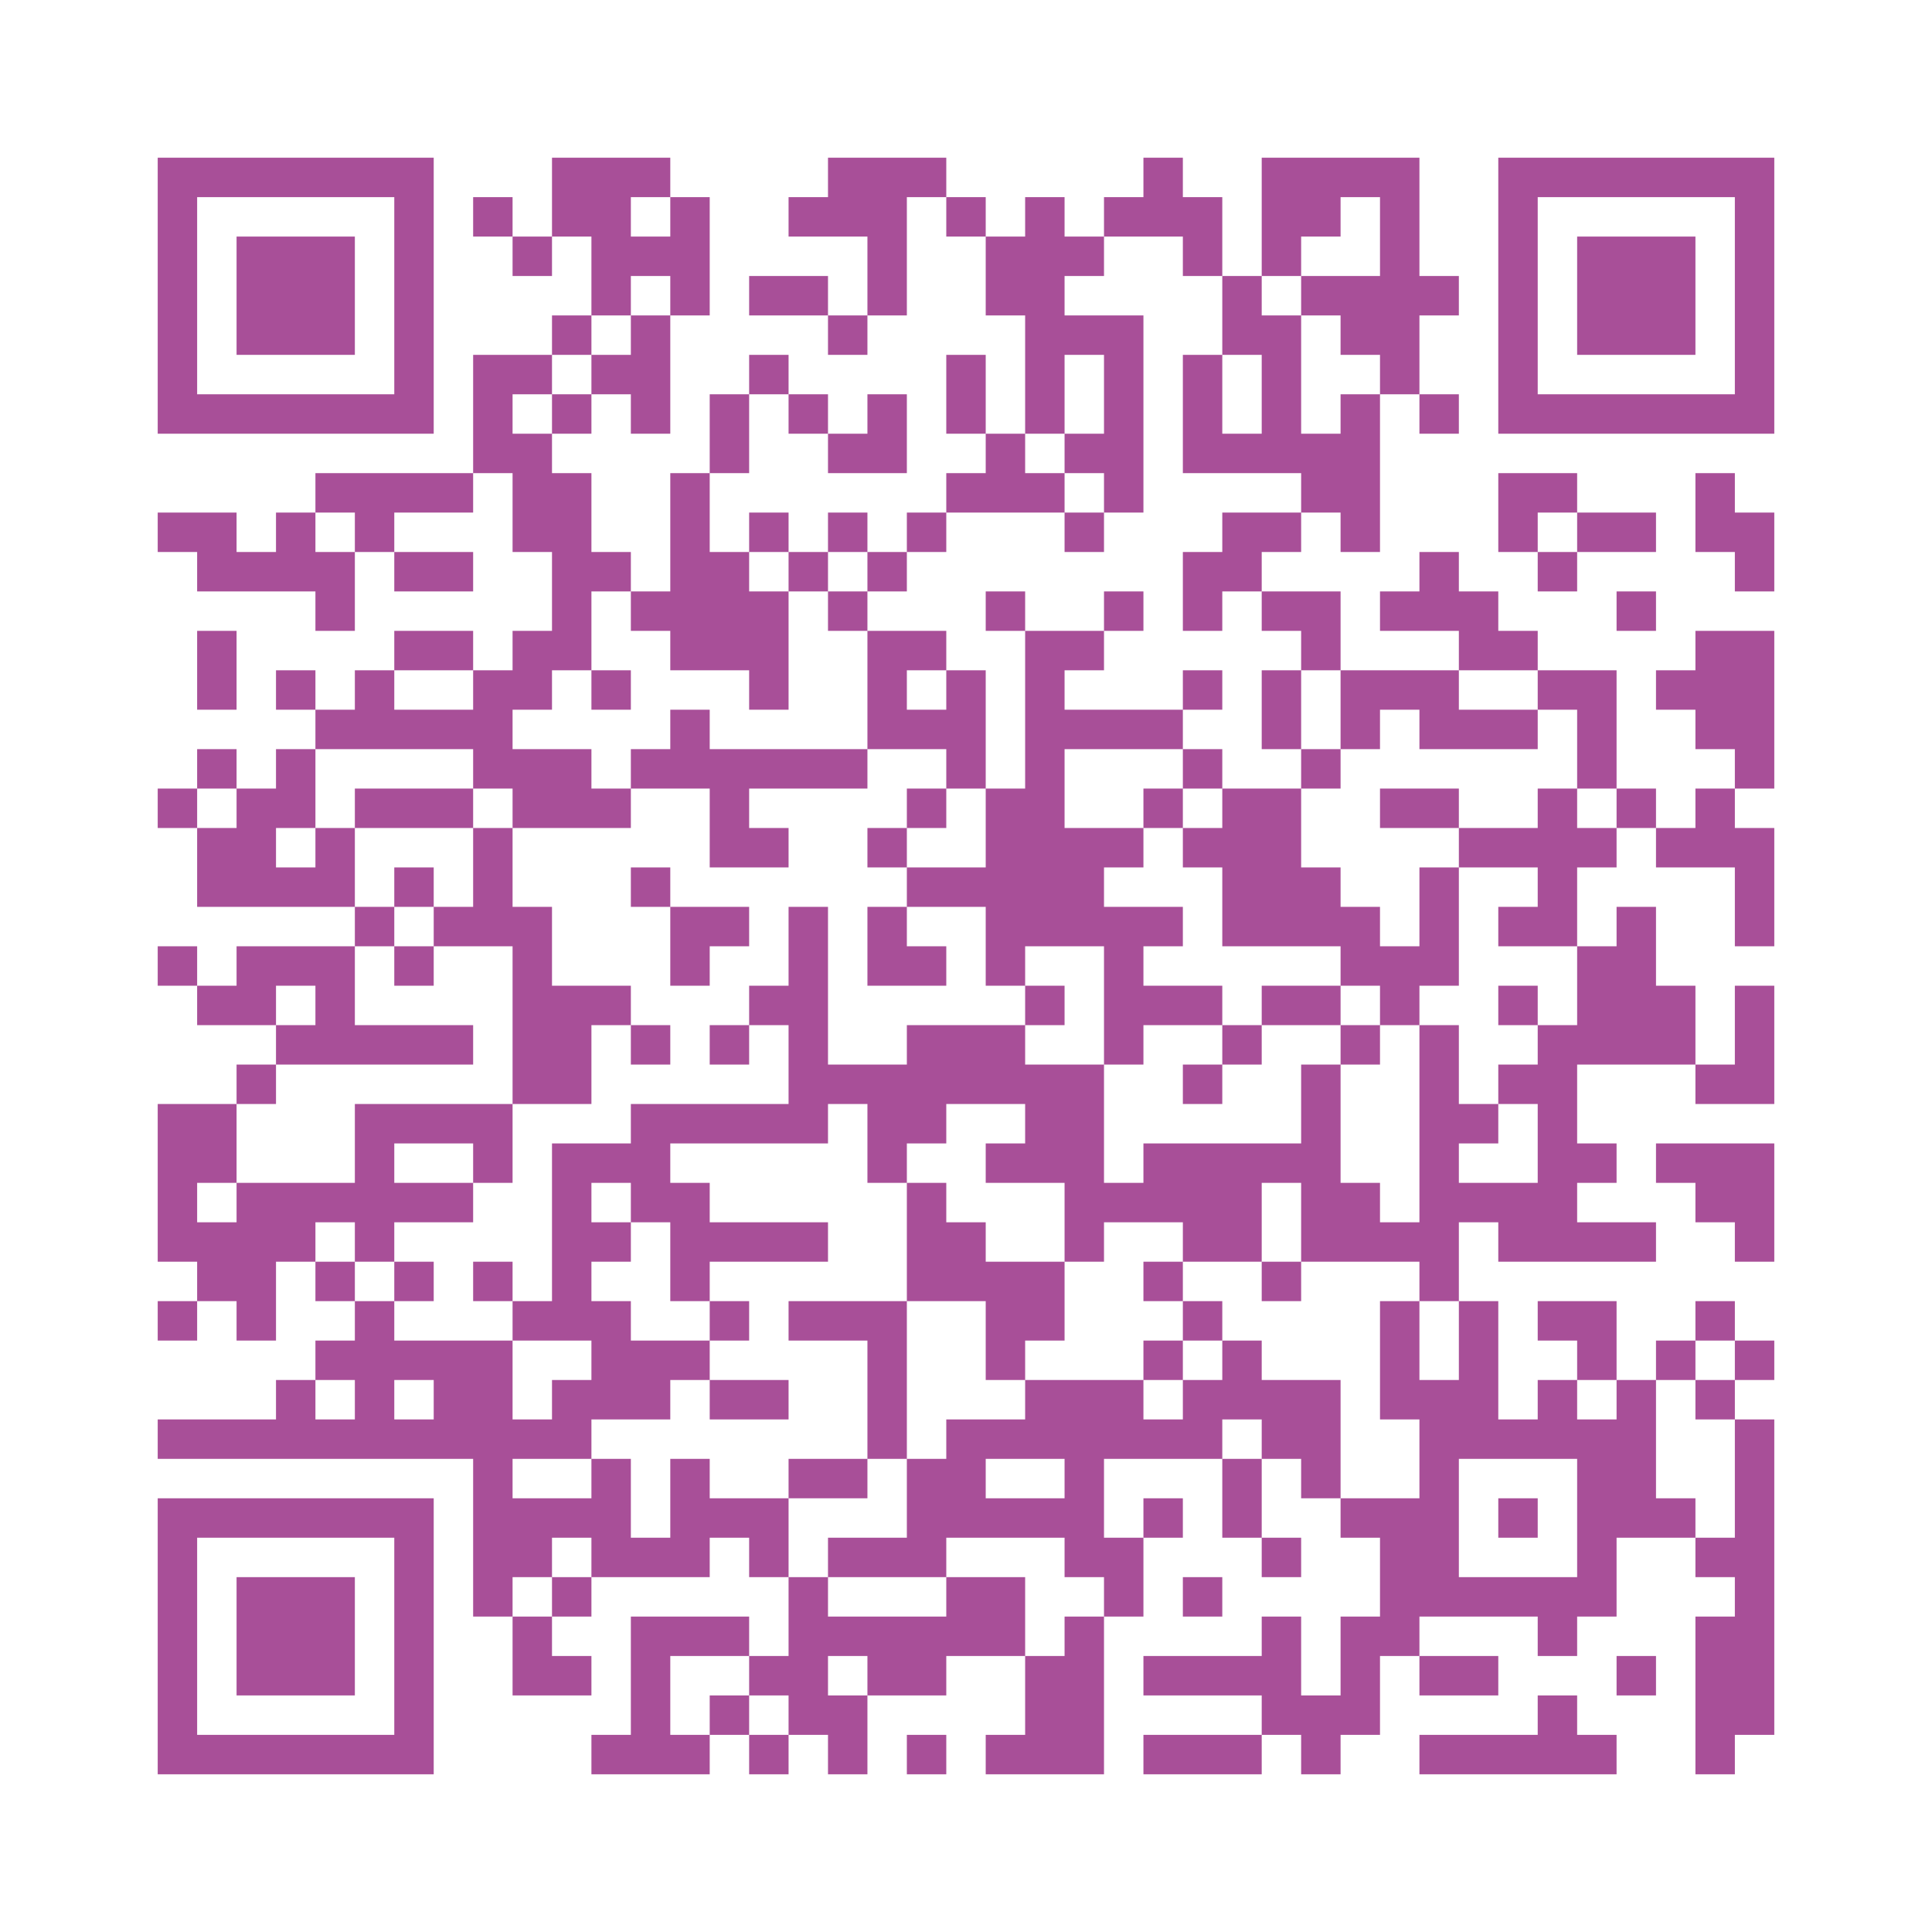
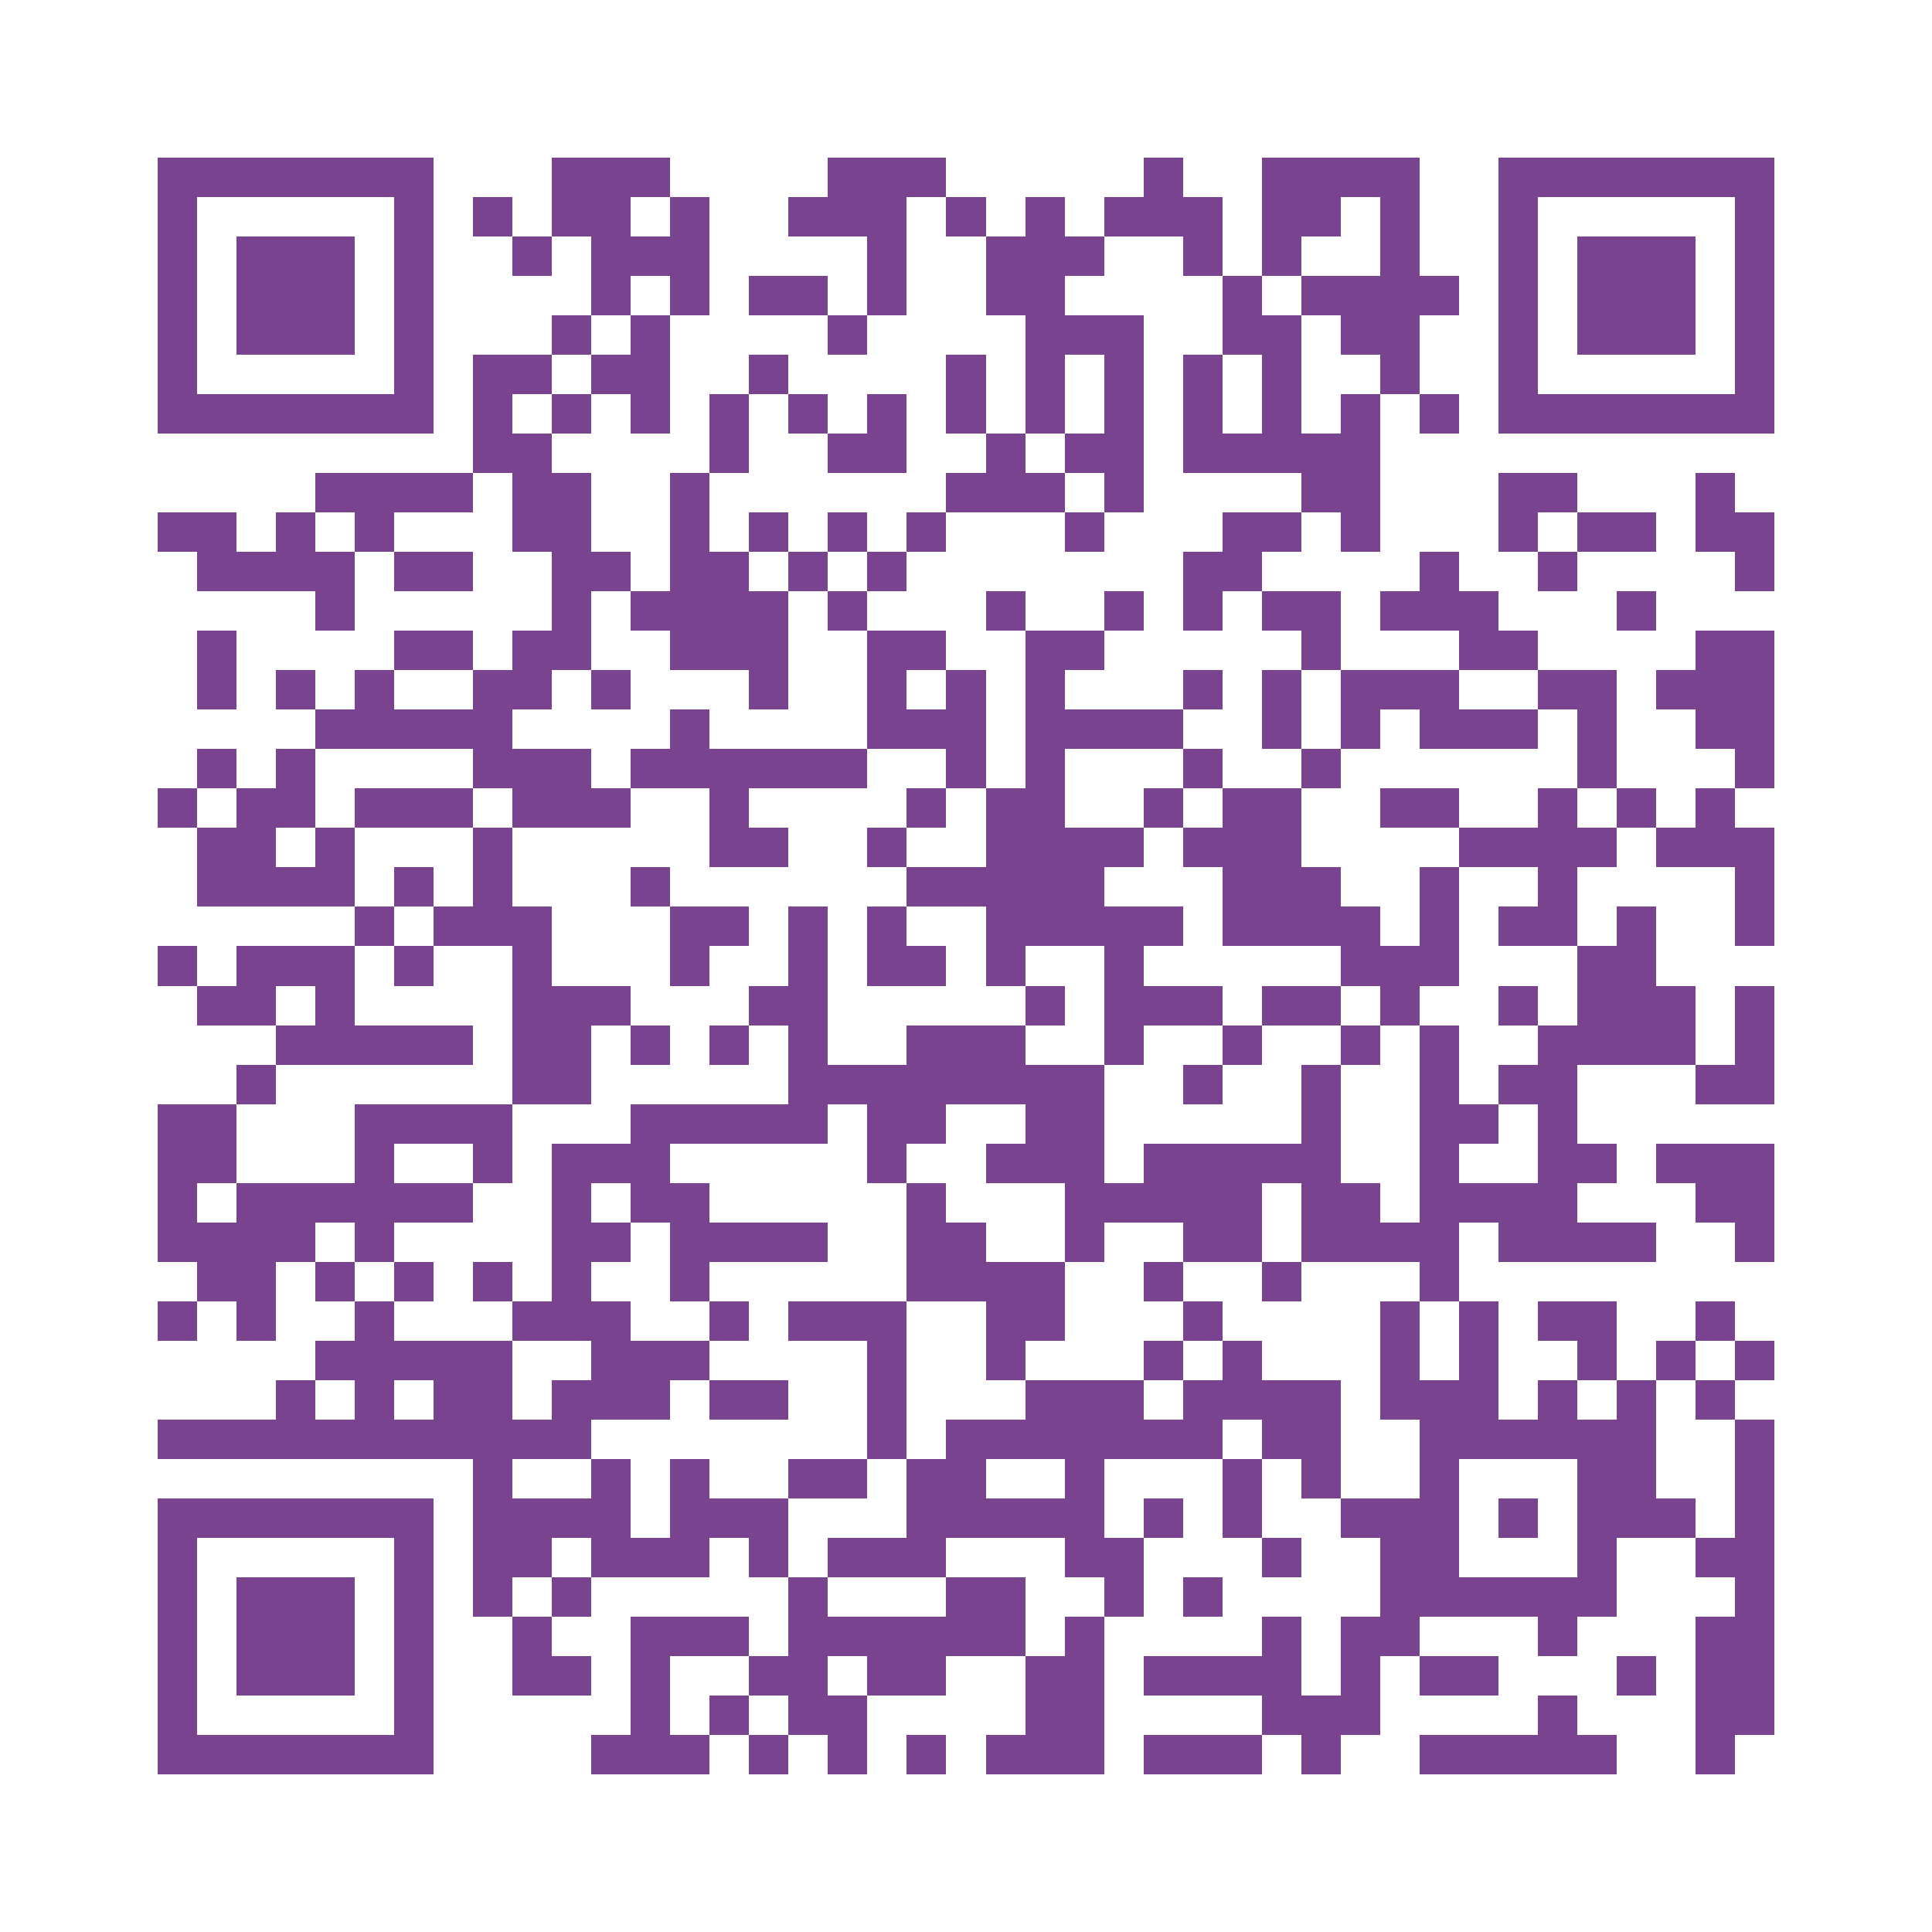
- <svg xmlns="http://www.w3.org/2000/svg" viewBox="0 0 49 49" role="img" aria-label="DavyChen 微信添加好友二维码">
+ <svg xmlns="http://www.w3.org/2000/svg" width="392" height="392" viewBox="0 0 49 49" role="img" aria-label="DavyChen 微信添加好友二维码">
  <rect width="49" height="49" fill="#fff" />
-   <path fill="#a84f98" d="M4 4h7v1h-7zM14 4h3v1h-3zM21 4h3v1h-3zM29 4h1v1h-1zM32 4h4v1h-4zM38 4h7v1h-7zM4 5h1v1h-1zM10 5h1v1h-1zM12 5h1v1h-1zM14 5h2v1h-2zM17 5h1v1h-1zM20 5h3v1h-3zM24 5h1v1h-1zM26 5h1v1h-1zM28 5h3v1h-3zM32 5h2v1h-2zM35 5h1v1h-1zM38 5h1v1h-1zM44 5h1v1h-1zM4 6h1v1h-1zM6 6h3v1h-3zM10 6h1v1h-1zM13 6h1v1h-1zM15 6h3v1h-3zM22 6h1v1h-1zM25 6h3v1h-3zM30 6h1v1h-1zM32 6h1v1h-1zM35 6h1v1h-1zM38 6h1v1h-1zM40 6h3v1h-3zM44 6h1v1h-1zM4 7h1v1h-1zM6 7h3v1h-3zM10 7h1v1h-1zM15 7h1v1h-1zM17 7h1v1h-1zM19 7h2v1h-2zM22 7h1v1h-1zM25 7h2v1h-2zM31 7h1v1h-1zM33 7h4v1h-4zM38 7h1v1h-1zM40 7h3v1h-3zM44 7h1v1h-1zM4 8h1v1h-1zM6 8h3v1h-3zM10 8h1v1h-1zM14 8h1v1h-1zM16 8h1v1h-1zM21 8h1v1h-1zM26 8h3v1h-3zM31 8h2v1h-2zM34 8h2v1h-2zM38 8h1v1h-1zM40 8h3v1h-3zM44 8h1v1h-1zM4 9h1v1h-1zM10 9h1v1h-1zM12 9h2v1h-2zM15 9h2v1h-2zM19 9h1v1h-1zM24 9h1v1h-1zM26 9h1v1h-1zM28 9h1v1h-1zM30 9h1v1h-1zM32 9h1v1h-1zM35 9h1v1h-1zM38 9h1v1h-1zM44 9h1v1h-1zM4 10h7v1h-7zM12 10h1v1h-1zM14 10h1v1h-1zM16 10h1v1h-1zM18 10h1v1h-1zM20 10h1v1h-1zM22 10h1v1h-1zM24 10h1v1h-1zM26 10h1v1h-1zM28 10h1v1h-1zM30 10h1v1h-1zM32 10h1v1h-1zM34 10h1v1h-1zM36 10h1v1h-1zM38 10h7v1h-7zM12 11h2v1h-2zM18 11h1v1h-1zM21 11h2v1h-2zM25 11h1v1h-1zM27 11h2v1h-2zM30 11h5v1h-5zM8 12h4v1h-4zM13 12h2v1h-2zM17 12h1v1h-1zM24 12h3v1h-3zM28 12h1v1h-1zM33 12h2v1h-2zM38 12h2v1h-2zM43 12h1v1h-1zM4 13h2v1h-2zM7 13h1v1h-1zM9 13h1v1h-1zM13 13h2v1h-2zM17 13h1v1h-1zM19 13h1v1h-1zM21 13h1v1h-1zM23 13h1v1h-1zM27 13h1v1h-1zM31 13h2v1h-2zM34 13h1v1h-1zM38 13h1v1h-1zM40 13h2v1h-2zM43 13h2v1h-2zM5 14h4v1h-4zM10 14h2v1h-2zM14 14h2v1h-2zM17 14h2v1h-2zM20 14h1v1h-1zM22 14h1v1h-1zM30 14h2v1h-2zM36 14h1v1h-1zM39 14h1v1h-1zM44 14h1v1h-1zM8 15h1v1h-1zM14 15h1v1h-1zM16 15h4v1h-4zM21 15h1v1h-1zM25 15h1v1h-1zM28 15h1v1h-1zM30 15h1v1h-1zM32 15h2v1h-2zM35 15h3v1h-3zM41 15h1v1h-1zM5 16h1v1h-1zM10 16h2v1h-2zM13 16h2v1h-2zM17 16h3v1h-3zM22 16h2v1h-2zM26 16h2v1h-2zM33 16h1v1h-1zM37 16h2v1h-2zM43 16h2v1h-2zM5 17h1v1h-1zM7 17h1v1h-1zM9 17h1v1h-1zM12 17h2v1h-2zM15 17h1v1h-1zM19 17h1v1h-1zM22 17h1v1h-1zM24 17h1v1h-1zM26 17h1v1h-1zM30 17h1v1h-1zM32 17h1v1h-1zM34 17h3v1h-3zM39 17h2v1h-2zM42 17h3v1h-3zM8 18h5v1h-5zM17 18h1v1h-1zM22 18h3v1h-3zM26 18h4v1h-4zM32 18h1v1h-1zM34 18h1v1h-1zM36 18h3v1h-3zM40 18h1v1h-1zM43 18h2v1h-2zM5 19h1v1h-1zM7 19h1v1h-1zM12 19h3v1h-3zM16 19h6v1h-6zM24 19h1v1h-1zM26 19h1v1h-1zM30 19h1v1h-1zM33 19h1v1h-1zM40 19h1v1h-1zM44 19h1v1h-1zM4 20h1v1h-1zM6 20h2v1h-2zM9 20h3v1h-3zM13 20h3v1h-3zM18 20h1v1h-1zM23 20h1v1h-1zM25 20h2v1h-2zM29 20h1v1h-1zM31 20h2v1h-2zM35 20h2v1h-2zM39 20h1v1h-1zM41 20h1v1h-1zM43 20h1v1h-1zM5 21h2v1h-2zM8 21h1v1h-1zM12 21h1v1h-1zM18 21h2v1h-2zM22 21h1v1h-1zM25 21h4v1h-4zM30 21h3v1h-3zM37 21h4v1h-4zM42 21h3v1h-3zM5 22h4v1h-4zM10 22h1v1h-1zM12 22h1v1h-1zM16 22h1v1h-1zM23 22h5v1h-5zM31 22h3v1h-3zM36 22h1v1h-1zM39 22h1v1h-1zM44 22h1v1h-1zM9 23h1v1h-1zM11 23h3v1h-3zM17 23h2v1h-2zM20 23h1v1h-1zM22 23h1v1h-1zM25 23h5v1h-5zM31 23h4v1h-4zM36 23h1v1h-1zM38 23h2v1h-2zM41 23h1v1h-1zM44 23h1v1h-1zM4 24h1v1h-1zM6 24h3v1h-3zM10 24h1v1h-1zM13 24h1v1h-1zM17 24h1v1h-1zM20 24h1v1h-1zM22 24h2v1h-2zM25 24h1v1h-1zM28 24h1v1h-1zM34 24h3v1h-3zM40 24h2v1h-2zM5 25h2v1h-2zM8 25h1v1h-1zM13 25h3v1h-3zM19 25h2v1h-2zM26 25h1v1h-1zM28 25h3v1h-3zM32 25h2v1h-2zM35 25h1v1h-1zM38 25h1v1h-1zM40 25h3v1h-3zM44 25h1v1h-1zM7 26h5v1h-5zM13 26h2v1h-2zM16 26h1v1h-1zM18 26h1v1h-1zM20 26h1v1h-1zM23 26h3v1h-3zM28 26h1v1h-1zM31 26h1v1h-1zM34 26h1v1h-1zM36 26h1v1h-1zM39 26h4v1h-4zM44 26h1v1h-1zM6 27h1v1h-1zM13 27h2v1h-2zM20 27h8v1h-8zM30 27h1v1h-1zM33 27h1v1h-1zM36 27h1v1h-1zM38 27h2v1h-2zM43 27h2v1h-2zM4 28h2v1h-2zM9 28h4v1h-4zM16 28h5v1h-5zM22 28h2v1h-2zM26 28h2v1h-2zM33 28h1v1h-1zM36 28h2v1h-2zM39 28h1v1h-1zM4 29h2v1h-2zM9 29h1v1h-1zM12 29h1v1h-1zM14 29h3v1h-3zM22 29h1v1h-1zM25 29h3v1h-3zM29 29h5v1h-5zM36 29h1v1h-1zM39 29h2v1h-2zM42 29h3v1h-3zM4 30h1v1h-1zM6 30h6v1h-6zM14 30h1v1h-1zM16 30h2v1h-2zM23 30h1v1h-1zM27 30h5v1h-5zM33 30h2v1h-2zM36 30h4v1h-4zM43 30h2v1h-2zM4 31h4v1h-4zM9 31h1v1h-1zM14 31h2v1h-2zM17 31h4v1h-4zM23 31h2v1h-2zM27 31h1v1h-1zM30 31h2v1h-2zM33 31h4v1h-4zM38 31h4v1h-4zM44 31h1v1h-1zM5 32h2v1h-2zM8 32h1v1h-1zM10 32h1v1h-1zM12 32h1v1h-1zM14 32h1v1h-1zM17 32h1v1h-1zM23 32h4v1h-4zM29 32h1v1h-1zM32 32h1v1h-1zM36 32h1v1h-1zM4 33h1v1h-1zM6 33h1v1h-1zM9 33h1v1h-1zM13 33h3v1h-3zM18 33h1v1h-1zM20 33h3v1h-3zM25 33h2v1h-2zM30 33h1v1h-1zM35 33h1v1h-1zM37 33h1v1h-1zM39 33h2v1h-2zM43 33h1v1h-1zM8 34h5v1h-5zM15 34h3v1h-3zM22 34h1v1h-1zM25 34h1v1h-1zM29 34h1v1h-1zM31 34h1v1h-1zM35 34h1v1h-1zM37 34h1v1h-1zM40 34h1v1h-1zM42 34h1v1h-1zM44 34h1v1h-1zM7 35h1v1h-1zM9 35h1v1h-1zM11 35h2v1h-2zM14 35h3v1h-3zM18 35h2v1h-2zM22 35h1v1h-1zM26 35h3v1h-3zM30 35h4v1h-4zM35 35h3v1h-3zM39 35h1v1h-1zM41 35h1v1h-1zM43 35h1v1h-1zM4 36h11v1h-11zM22 36h1v1h-1zM24 36h7v1h-7zM32 36h2v1h-2zM36 36h6v1h-6zM44 36h1v1h-1zM12 37h1v1h-1zM15 37h1v1h-1zM17 37h1v1h-1zM20 37h2v1h-2zM23 37h2v1h-2zM27 37h1v1h-1zM31 37h1v1h-1zM33 37h1v1h-1zM36 37h1v1h-1zM40 37h2v1h-2zM44 37h1v1h-1zM4 38h7v1h-7zM12 38h4v1h-4zM17 38h3v1h-3zM23 38h5v1h-5zM29 38h1v1h-1zM31 38h1v1h-1zM34 38h3v1h-3zM38 38h1v1h-1zM40 38h3v1h-3zM44 38h1v1h-1zM4 39h1v1h-1zM10 39h1v1h-1zM12 39h2v1h-2zM15 39h3v1h-3zM19 39h1v1h-1zM21 39h3v1h-3zM27 39h2v1h-2zM32 39h1v1h-1zM35 39h2v1h-2zM40 39h1v1h-1zM43 39h2v1h-2zM4 40h1v1h-1zM6 40h3v1h-3zM10 40h1v1h-1zM12 40h1v1h-1zM14 40h1v1h-1zM20 40h1v1h-1zM24 40h2v1h-2zM28 40h1v1h-1zM30 40h1v1h-1zM35 40h6v1h-6zM44 40h1v1h-1zM4 41h1v1h-1zM6 41h3v1h-3zM10 41h1v1h-1zM13 41h1v1h-1zM16 41h3v1h-3zM20 41h6v1h-6zM27 41h1v1h-1zM32 41h1v1h-1zM34 41h2v1h-2zM39 41h1v1h-1zM43 41h2v1h-2zM4 42h1v1h-1zM6 42h3v1h-3zM10 42h1v1h-1zM13 42h2v1h-2zM16 42h1v1h-1zM19 42h2v1h-2zM22 42h2v1h-2zM26 42h2v1h-2zM29 42h4v1h-4zM34 42h1v1h-1zM36 42h2v1h-2zM41 42h1v1h-1zM43 42h2v1h-2zM4 43h1v1h-1zM10 43h1v1h-1zM16 43h1v1h-1zM18 43h1v1h-1zM20 43h2v1h-2zM26 43h2v1h-2zM32 43h3v1h-3zM39 43h1v1h-1zM43 43h2v1h-2zM4 44h7v1h-7zM15 44h3v1h-3zM19 44h1v1h-1zM21 44h1v1h-1zM23 44h1v1h-1zM25 44h3v1h-3zM29 44h3v1h-3zM33 44h1v1h-1zM36 44h5v1h-5zM43 44h1v1h-1z" />
+   <path d="M4 4h7v1h-7zM14 4h3v1h-3zM21 4h3v1h-3zM29 4h1v1h-1zM32 4h4v1h-4zM38 4h7v1h-7zM4 5h1v1h-1zM10 5h1v1h-1zM12 5h1v1h-1zM14 5h2v1h-2zM17 5h1v1h-1zM20 5h3v1h-3zM24 5h1v1h-1zM26 5h1v1h-1zM28 5h3v1h-3zM32 5h2v1h-2zM35 5h1v1h-1zM38 5h1v1h-1zM44 5h1v1h-1zM4 6h1v1h-1zM6 6h3v1h-3zM10 6h1v1h-1zM13 6h1v1h-1zM15 6h3v1h-3zM22 6h1v1h-1zM25 6h3v1h-3zM30 6h1v1h-1zM32 6h1v1h-1zM35 6h1v1h-1zM38 6h1v1h-1zM40 6h3v1h-3zM44 6h1v1h-1zM4 7h1v1h-1zM6 7h3v1h-3zM10 7h1v1h-1zM15 7h1v1h-1zM17 7h1v1h-1zM19 7h2v1h-2zM22 7h1v1h-1zM25 7h2v1h-2zM31 7h1v1h-1zM33 7h4v1h-4zM38 7h1v1h-1zM40 7h3v1h-3zM44 7h1v1h-1zM4 8h1v1h-1zM6 8h3v1h-3zM10 8h1v1h-1zM14 8h1v1h-1zM16 8h1v1h-1zM21 8h1v1h-1zM26 8h3v1h-3zM31 8h2v1h-2zM34 8h2v1h-2zM38 8h1v1h-1zM40 8h3v1h-3zM44 8h1v1h-1zM4 9h1v1h-1zM10 9h1v1h-1zM12 9h2v1h-2zM15 9h2v1h-2zM19 9h1v1h-1zM24 9h1v1h-1zM26 9h1v1h-1zM28 9h1v1h-1zM30 9h1v1h-1zM32 9h1v1h-1zM35 9h1v1h-1zM38 9h1v1h-1zM44 9h1v1h-1zM4 10h7v1h-7zM12 10h1v1h-1zM14 10h1v1h-1zM16 10h1v1h-1zM18 10h1v1h-1zM20 10h1v1h-1zM22 10h1v1h-1zM24 10h1v1h-1zM26 10h1v1h-1zM28 10h1v1h-1zM30 10h1v1h-1zM32 10h1v1h-1zM34 10h1v1h-1zM36 10h1v1h-1zM38 10h7v1h-7zM12 11h2v1h-2zM18 11h1v1h-1zM21 11h2v1h-2zM25 11h1v1h-1zM27 11h2v1h-2zM30 11h5v1h-5zM8 12h4v1h-4zM13 12h2v1h-2zM17 12h1v1h-1zM24 12h3v1h-3zM28 12h1v1h-1zM33 12h2v1h-2zM38 12h2v1h-2zM43 12h1v1h-1zM4 13h2v1h-2zM7 13h1v1h-1zM9 13h1v1h-1zM13 13h2v1h-2zM17 13h1v1h-1zM19 13h1v1h-1zM21 13h1v1h-1zM23 13h1v1h-1zM27 13h1v1h-1zM31 13h2v1h-2zM34 13h1v1h-1zM38 13h1v1h-1zM40 13h2v1h-2zM43 13h2v1h-2zM5 14h4v1h-4zM10 14h2v1h-2zM14 14h2v1h-2zM17 14h2v1h-2zM20 14h1v1h-1zM22 14h1v1h-1zM30 14h2v1h-2zM36 14h1v1h-1zM39 14h1v1h-1zM44 14h1v1h-1zM8 15h1v1h-1zM14 15h1v1h-1zM16 15h4v1h-4zM21 15h1v1h-1zM25 15h1v1h-1zM28 15h1v1h-1zM30 15h1v1h-1zM32 15h2v1h-2zM35 15h3v1h-3zM41 15h1v1h-1zM5 16h1v1h-1zM10 16h2v1h-2zM13 16h2v1h-2zM17 16h3v1h-3zM22 16h2v1h-2zM26 16h2v1h-2zM33 16h1v1h-1zM37 16h2v1h-2zM43 16h2v1h-2zM5 17h1v1h-1zM7 17h1v1h-1zM9 17h1v1h-1zM12 17h2v1h-2zM15 17h1v1h-1zM19 17h1v1h-1zM22 17h1v1h-1zM24 17h1v1h-1zM26 17h1v1h-1zM30 17h1v1h-1zM32 17h1v1h-1zM34 17h3v1h-3zM39 17h2v1h-2zM42 17h3v1h-3zM8 18h5v1h-5zM17 18h1v1h-1zM22 18h3v1h-3zM26 18h4v1h-4zM32 18h1v1h-1zM34 18h1v1h-1zM36 18h3v1h-3zM40 18h1v1h-1zM43 18h2v1h-2zM5 19h1v1h-1zM7 19h1v1h-1zM12 19h3v1h-3zM16 19h6v1h-6zM24 19h1v1h-1zM26 19h1v1h-1zM30 19h1v1h-1zM33 19h1v1h-1zM40 19h1v1h-1zM44 19h1v1h-1zM4 20h1v1h-1zM6 20h2v1h-2zM9 20h3v1h-3zM13 20h3v1h-3zM18 20h1v1h-1zM23 20h1v1h-1zM25 20h2v1h-2zM29 20h1v1h-1zM31 20h2v1h-2zM35 20h2v1h-2zM39 20h1v1h-1zM41 20h1v1h-1zM43 20h1v1h-1zM5 21h2v1h-2zM8 21h1v1h-1zM12 21h1v1h-1zM18 21h2v1h-2zM22 21h1v1h-1zM25 21h4v1h-4zM30 21h3v1h-3zM37 21h4v1h-4zM42 21h3v1h-3zM5 22h4v1h-4zM10 22h1v1h-1zM12 22h1v1h-1zM16 22h1v1h-1zM23 22h5v1h-5zM31 22h3v1h-3zM36 22h1v1h-1zM39 22h1v1h-1zM44 22h1v1h-1zM9 23h1v1h-1zM11 23h3v1h-3zM17 23h2v1h-2zM20 23h1v1h-1zM22 23h1v1h-1zM25 23h5v1h-5zM31 23h4v1h-4zM36 23h1v1h-1zM38 23h2v1h-2zM41 23h1v1h-1zM44 23h1v1h-1zM4 24h1v1h-1zM6 24h3v1h-3zM10 24h1v1h-1zM13 24h1v1h-1zM17 24h1v1h-1zM20 24h1v1h-1zM22 24h2v1h-2zM25 24h1v1h-1zM28 24h1v1h-1zM34 24h3v1h-3zM40 24h2v1h-2zM5 25h2v1h-2zM8 25h1v1h-1zM13 25h3v1h-3zM19 25h2v1h-2zM26 25h1v1h-1zM28 25h3v1h-3zM32 25h2v1h-2zM35 25h1v1h-1zM38 25h1v1h-1zM40 25h3v1h-3zM44 25h1v1h-1zM7 26h5v1h-5zM13 26h2v1h-2zM16 26h1v1h-1zM18 26h1v1h-1zM20 26h1v1h-1zM23 26h3v1h-3zM28 26h1v1h-1zM31 26h1v1h-1zM34 26h1v1h-1zM36 26h1v1h-1zM39 26h4v1h-4zM44 26h1v1h-1zM6 27h1v1h-1zM13 27h2v1h-2zM20 27h8v1h-8zM30 27h1v1h-1zM33 27h1v1h-1zM36 27h1v1h-1zM38 27h2v1h-2zM43 27h2v1h-2zM4 28h2v1h-2zM9 28h4v1h-4zM16 28h5v1h-5zM22 28h2v1h-2zM26 28h2v1h-2zM33 28h1v1h-1zM36 28h2v1h-2zM39 28h1v1h-1zM4 29h2v1h-2zM9 29h1v1h-1zM12 29h1v1h-1zM14 29h3v1h-3zM22 29h1v1h-1zM25 29h3v1h-3zM29 29h5v1h-5zM36 29h1v1h-1zM39 29h2v1h-2zM42 29h3v1h-3zM4 30h1v1h-1zM6 30h6v1h-6zM14 30h1v1h-1zM16 30h2v1h-2zM23 30h1v1h-1zM27 30h5v1h-5zM33 30h2v1h-2zM36 30h4v1h-4zM43 30h2v1h-2zM4 31h4v1h-4zM9 31h1v1h-1zM14 31h2v1h-2zM17 31h4v1h-4zM23 31h2v1h-2zM27 31h1v1h-1zM30 31h2v1h-2zM33 31h4v1h-4zM38 31h4v1h-4zM44 31h1v1h-1zM5 32h2v1h-2zM8 32h1v1h-1zM10 32h1v1h-1zM12 32h1v1h-1zM14 32h1v1h-1zM17 32h1v1h-1zM23 32h4v1h-4zM29 32h1v1h-1zM32 32h1v1h-1zM36 32h1v1h-1zM4 33h1v1h-1zM6 33h1v1h-1zM9 33h1v1h-1zM13 33h3v1h-3zM18 33h1v1h-1zM20 33h3v1h-3zM25 33h2v1h-2zM30 33h1v1h-1zM35 33h1v1h-1zM37 33h1v1h-1zM39 33h2v1h-2zM43 33h1v1h-1zM8 34h5v1h-5zM15 34h3v1h-3zM22 34h1v1h-1zM25 34h1v1h-1zM29 34h1v1h-1zM31 34h1v1h-1zM35 34h1v1h-1zM37 34h1v1h-1zM40 34h1v1h-1zM42 34h1v1h-1zM44 34h1v1h-1zM7 35h1v1h-1zM9 35h1v1h-1zM11 35h2v1h-2zM14 35h3v1h-3zM18 35h2v1h-2zM22 35h1v1h-1zM26 35h3v1h-3zM30 35h4v1h-4zM35 35h3v1h-3zM39 35h1v1h-1zM41 35h1v1h-1zM43 35h1v1h-1zM4 36h11v1h-11zM22 36h1v1h-1zM24 36h7v1h-7zM32 36h2v1h-2zM36 36h6v1h-6zM44 36h1v1h-1zM12 37h1v1h-1zM15 37h1v1h-1zM17 37h1v1h-1zM20 37h2v1h-2zM23 37h2v1h-2zM27 37h1v1h-1zM31 37h1v1h-1zM33 37h1v1h-1zM36 37h1v1h-1zM40 37h2v1h-2zM44 37h1v1h-1zM4 38h7v1h-7zM12 38h4v1h-4zM17 38h3v1h-3zM23 38h5v1h-5zM29 38h1v1h-1zM31 38h1v1h-1zM34 38h3v1h-3zM38 38h1v1h-1zM40 38h3v1h-3zM44 38h1v1h-1zM4 39h1v1h-1zM10 39h1v1h-1zM12 39h2v1h-2zM15 39h3v1h-3zM19 39h1v1h-1zM21 39h3v1h-3zM27 39h2v1h-2zM32 39h1v1h-1zM35 39h2v1h-2zM40 39h1v1h-1zM43 39h2v1h-2zM4 40h1v1h-1zM6 40h3v1h-3zM10 40h1v1h-1zM12 40h1v1h-1zM14 40h1v1h-1zM20 40h1v1h-1zM24 40h2v1h-2zM28 40h1v1h-1zM30 40h1v1h-1zM35 40h6v1h-6zM44 40h1v1h-1zM4 41h1v1h-1zM6 41h3v1h-3zM10 41h1v1h-1zM13 41h1v1h-1zM16 41h3v1h-3zM20 41h6v1h-6zM27 41h1v1h-1zM32 41h1v1h-1zM34 41h2v1h-2zM39 41h1v1h-1zM43 41h2v1h-2zM4 42h1v1h-1zM6 42h3v1h-3zM10 42h1v1h-1zM13 42h2v1h-2zM16 42h1v1h-1zM19 42h2v1h-2zM22 42h2v1h-2zM26 42h2v1h-2zM29 42h4v1h-4zM34 42h1v1h-1zM36 42h2v1h-2zM41 42h1v1h-1zM43 42h2v1h-2zM4 43h1v1h-1zM10 43h1v1h-1zM16 43h1v1h-1zM18 43h1v1h-1zM20 43h2v1h-2zM26 43h2v1h-2zM32 43h3v1h-3zM39 43h1v1h-1zM43 43h2v1h-2zM4 44h7v1h-7zM15 44h3v1h-3zM19 44h1v1h-1zM21 44h1v1h-1zM23 44h1v1h-1zM25 44h3v1h-3zM29 44h3v1h-3zM33 44h1v1h-1zM36 44h5v1h-5zM43 44h1v1h-1z" fill="#7A438F" shape-rendering="crispEdges" />
</svg>
